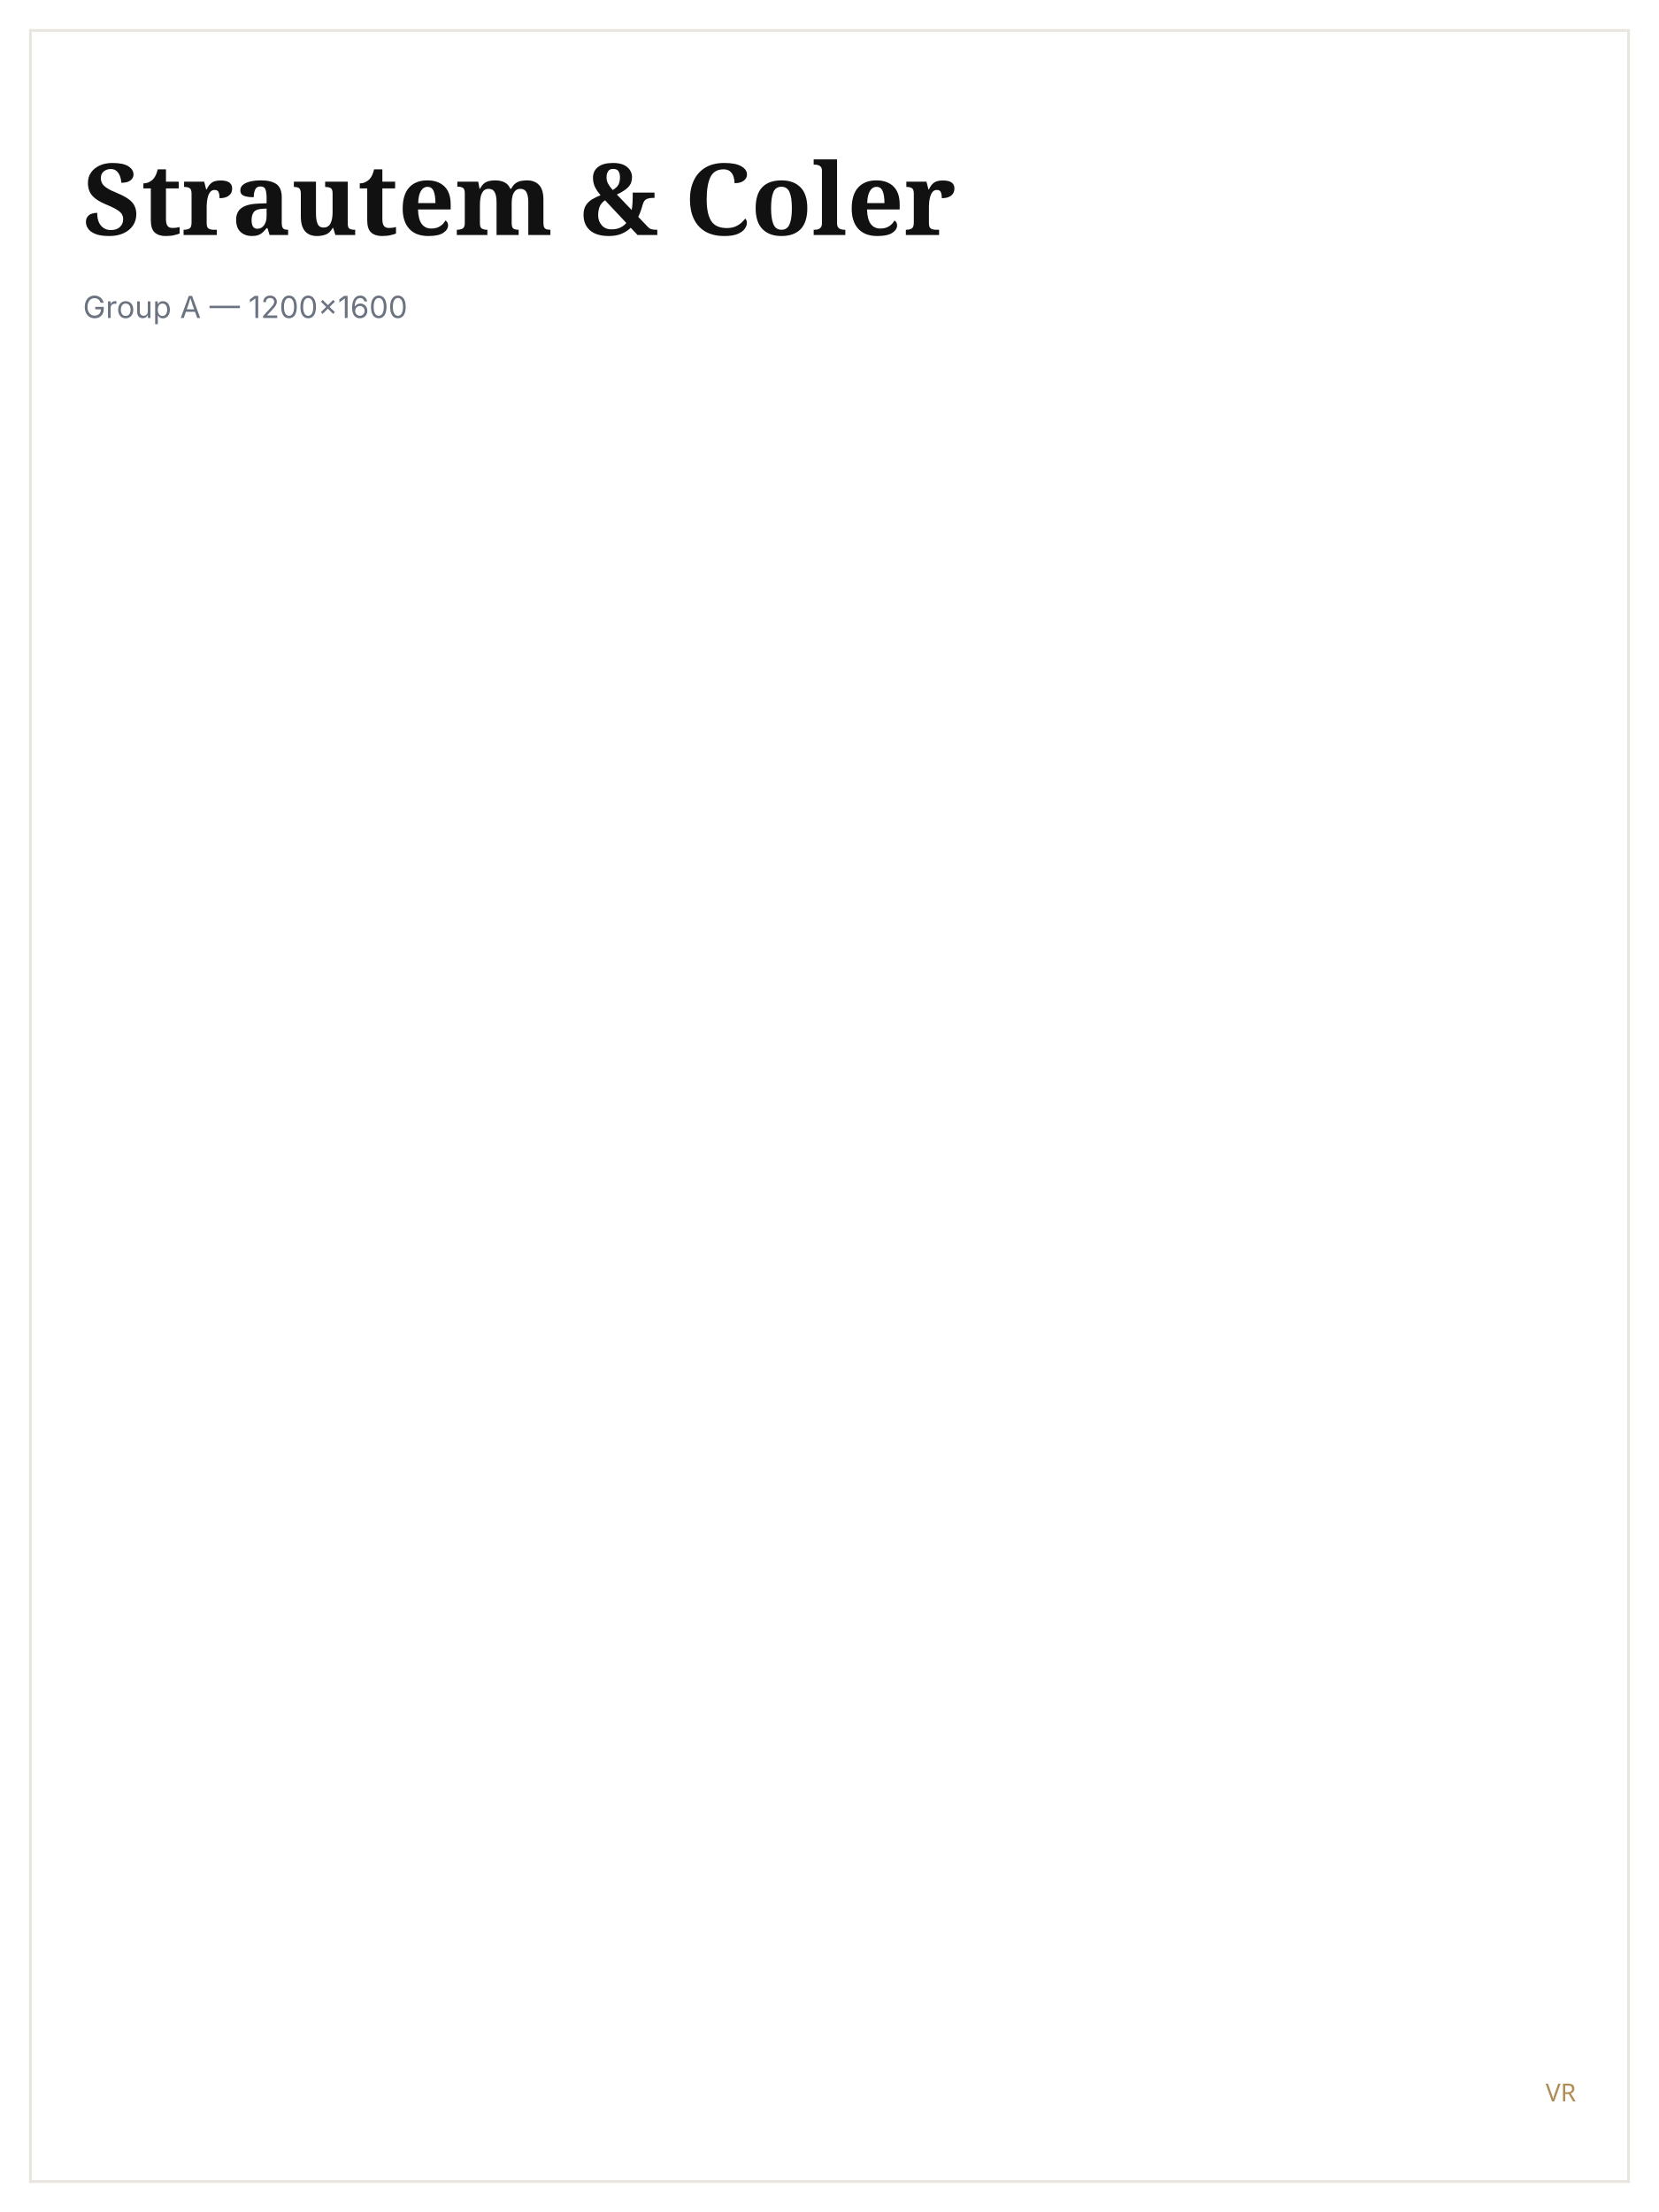
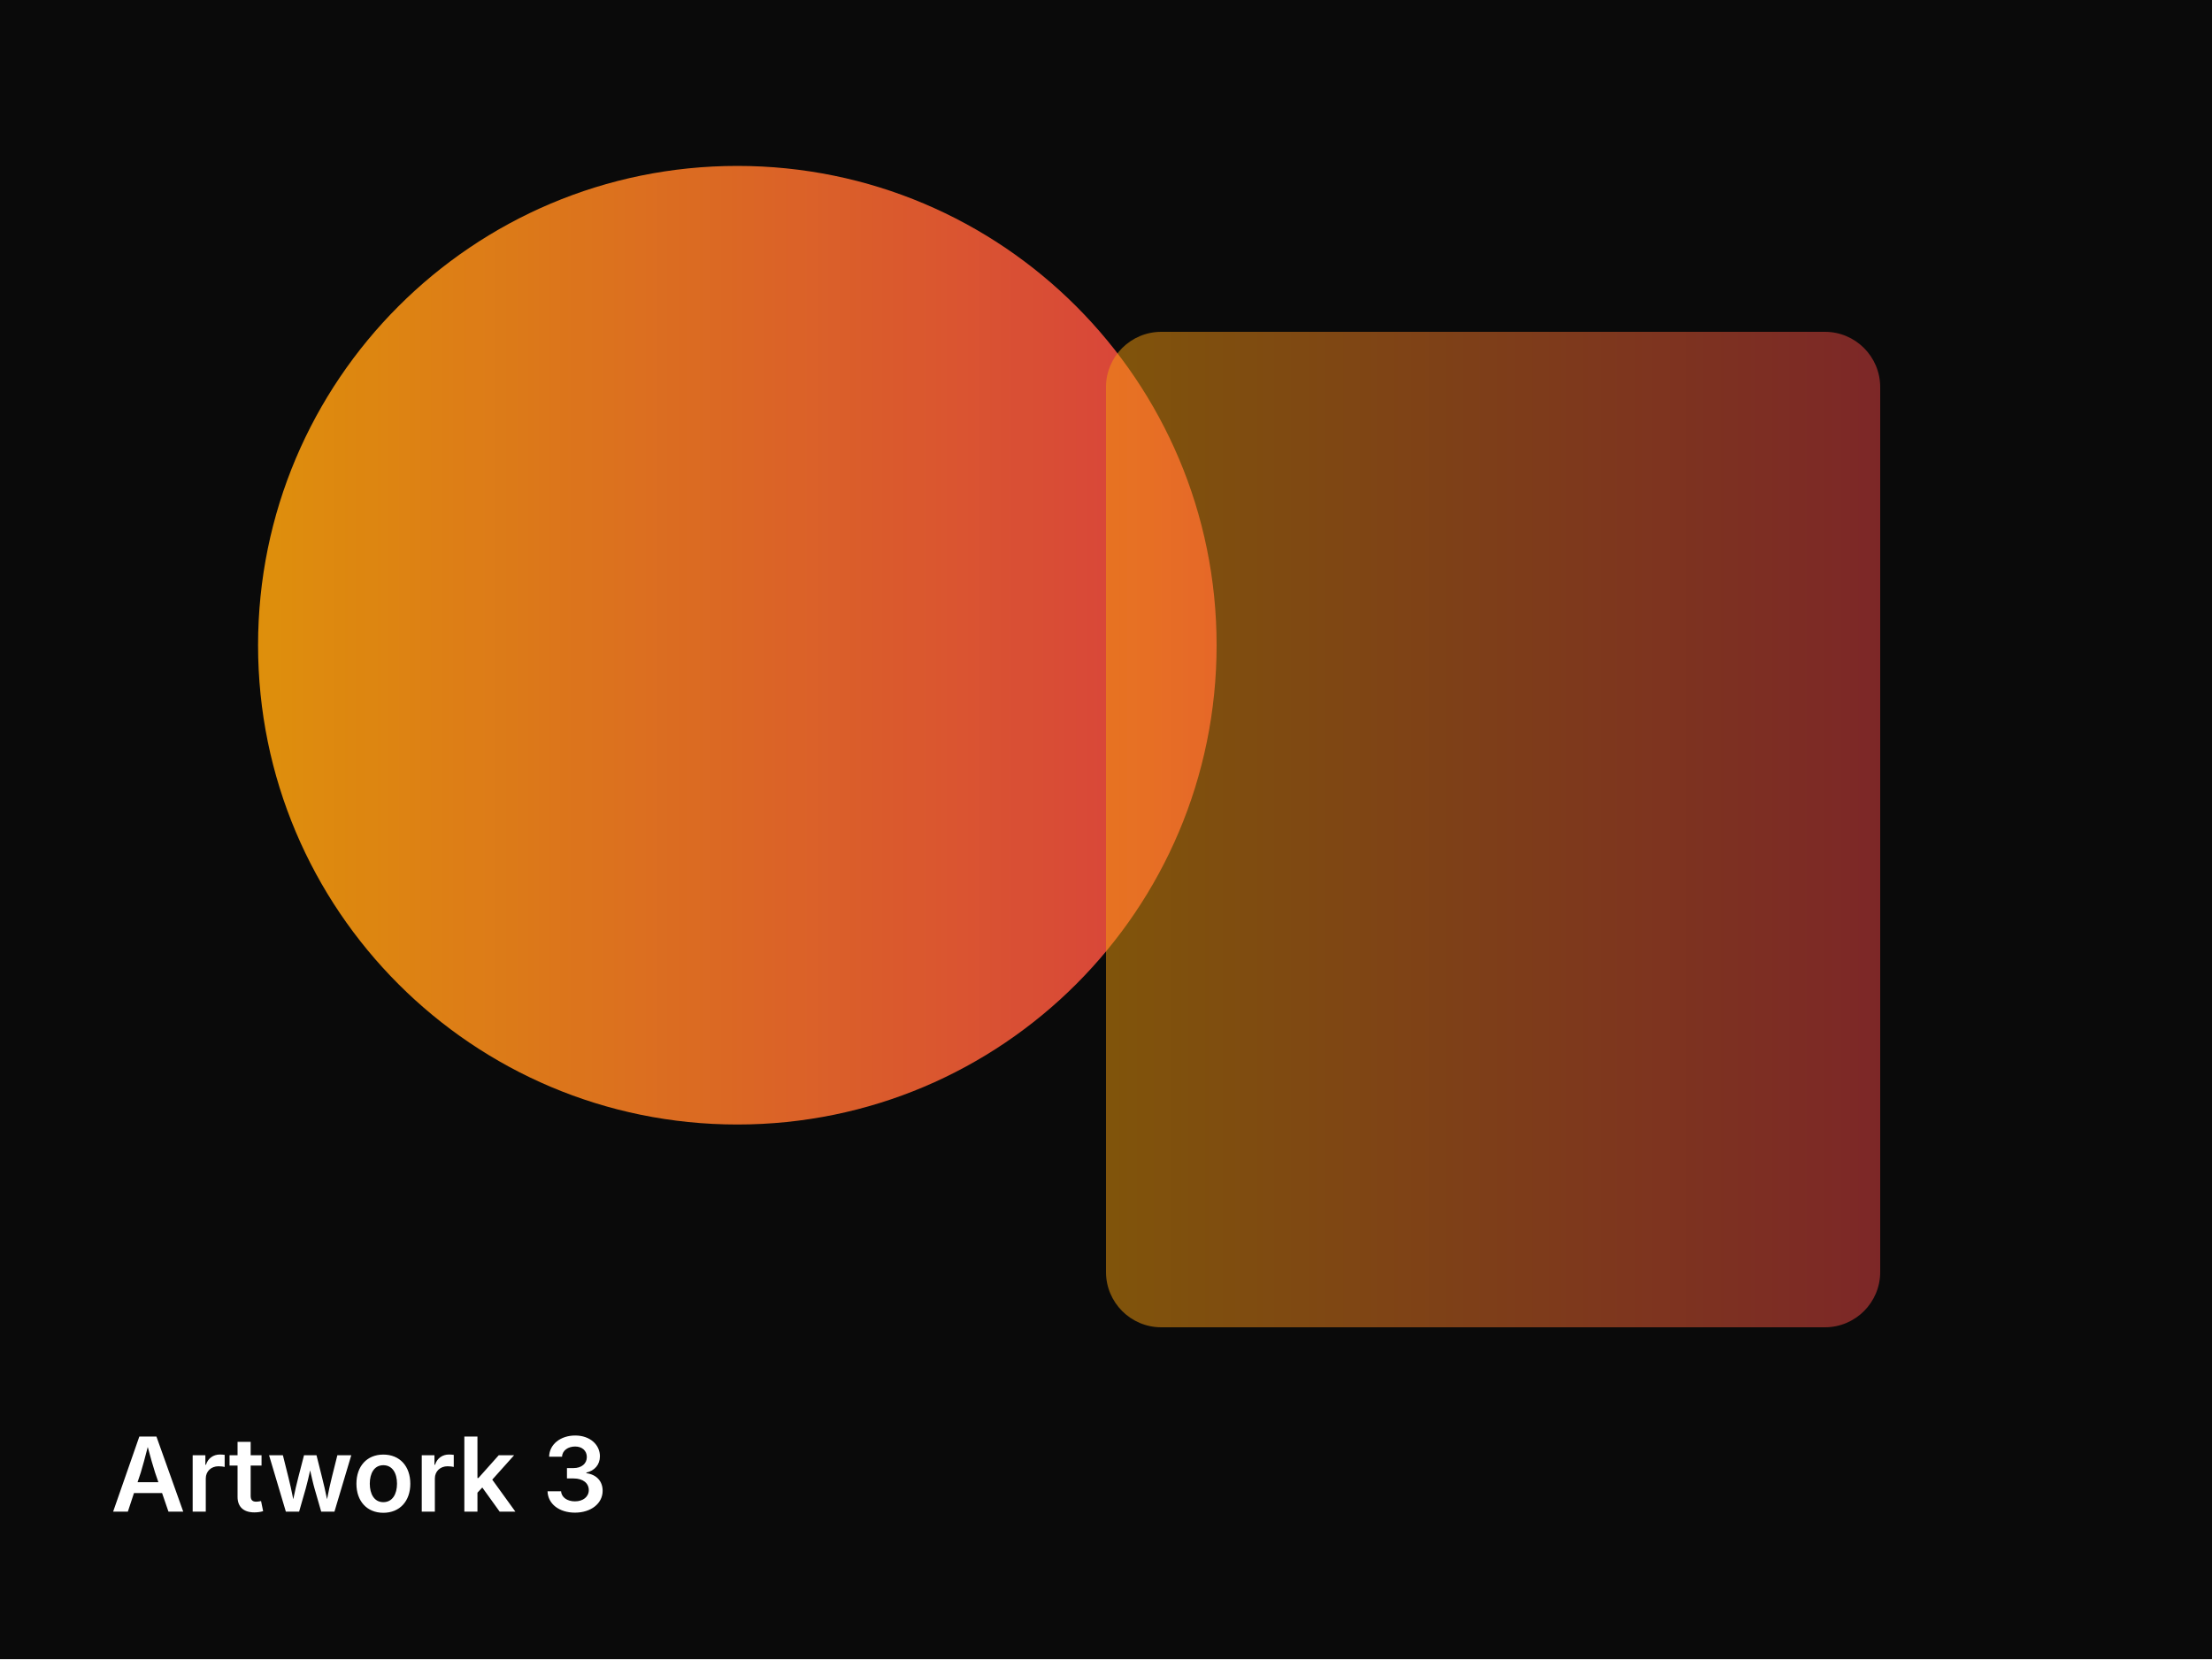
- <svg xmlns="http://www.w3.org/2000/svg" width="1200" height="1600" viewBox="0 0 1200 1600">
-   <rect width="1200" height="1600" fill="#FFFFFF" />
-   <rect x="22" y="22" width="1156" height="1556" fill="none" stroke="#E9E6E0" stroke-width="2" />
-   <text x="60" y="170" fill="#111111" font-family="Cormorant Garamond, serif" font-size="72" font-weight="600">Strautem &amp; Coler</text>
-   <text x="60" y="230" fill="#6B7280" font-family="Manrope, system-ui, -apple-system, 'Segoe UI', sans-serif" font-size="22">Group A — 1200×1600</text>
-   <text x="1140" y="1520" text-anchor="end" fill="#B08D57" font-family="Manrope, system-ui, sans-serif" font-size="18">VR</text>
+ <svg xmlns="http://www.w3.org/2000/svg" width="1200" height="900" viewBox="0 0 1200 900">
+   <defs>
+     <linearGradient id="g" x1="0" x2="1">
+       <stop offset="0%" stop-color="#f59e0b" />
+       <stop offset="100%" stop-color="#ef4444" />
+     </linearGradient>
+   </defs>
+   <rect width="1200" height="900" fill="#0a0a0a" />
+   <circle cx="400" cy="350" r="260" fill="url(#g)" opacity="0.9" />
+   <rect x="600" y="180" width="420" height="540" rx="30" fill="url(#g)" opacity="0.5" />
+   <text x="60" y="820" fill="#ffffff" font-family="Inter, Arial, sans-serif" font-size="56" font-weight="600">Artwork 3</text>
</svg>
